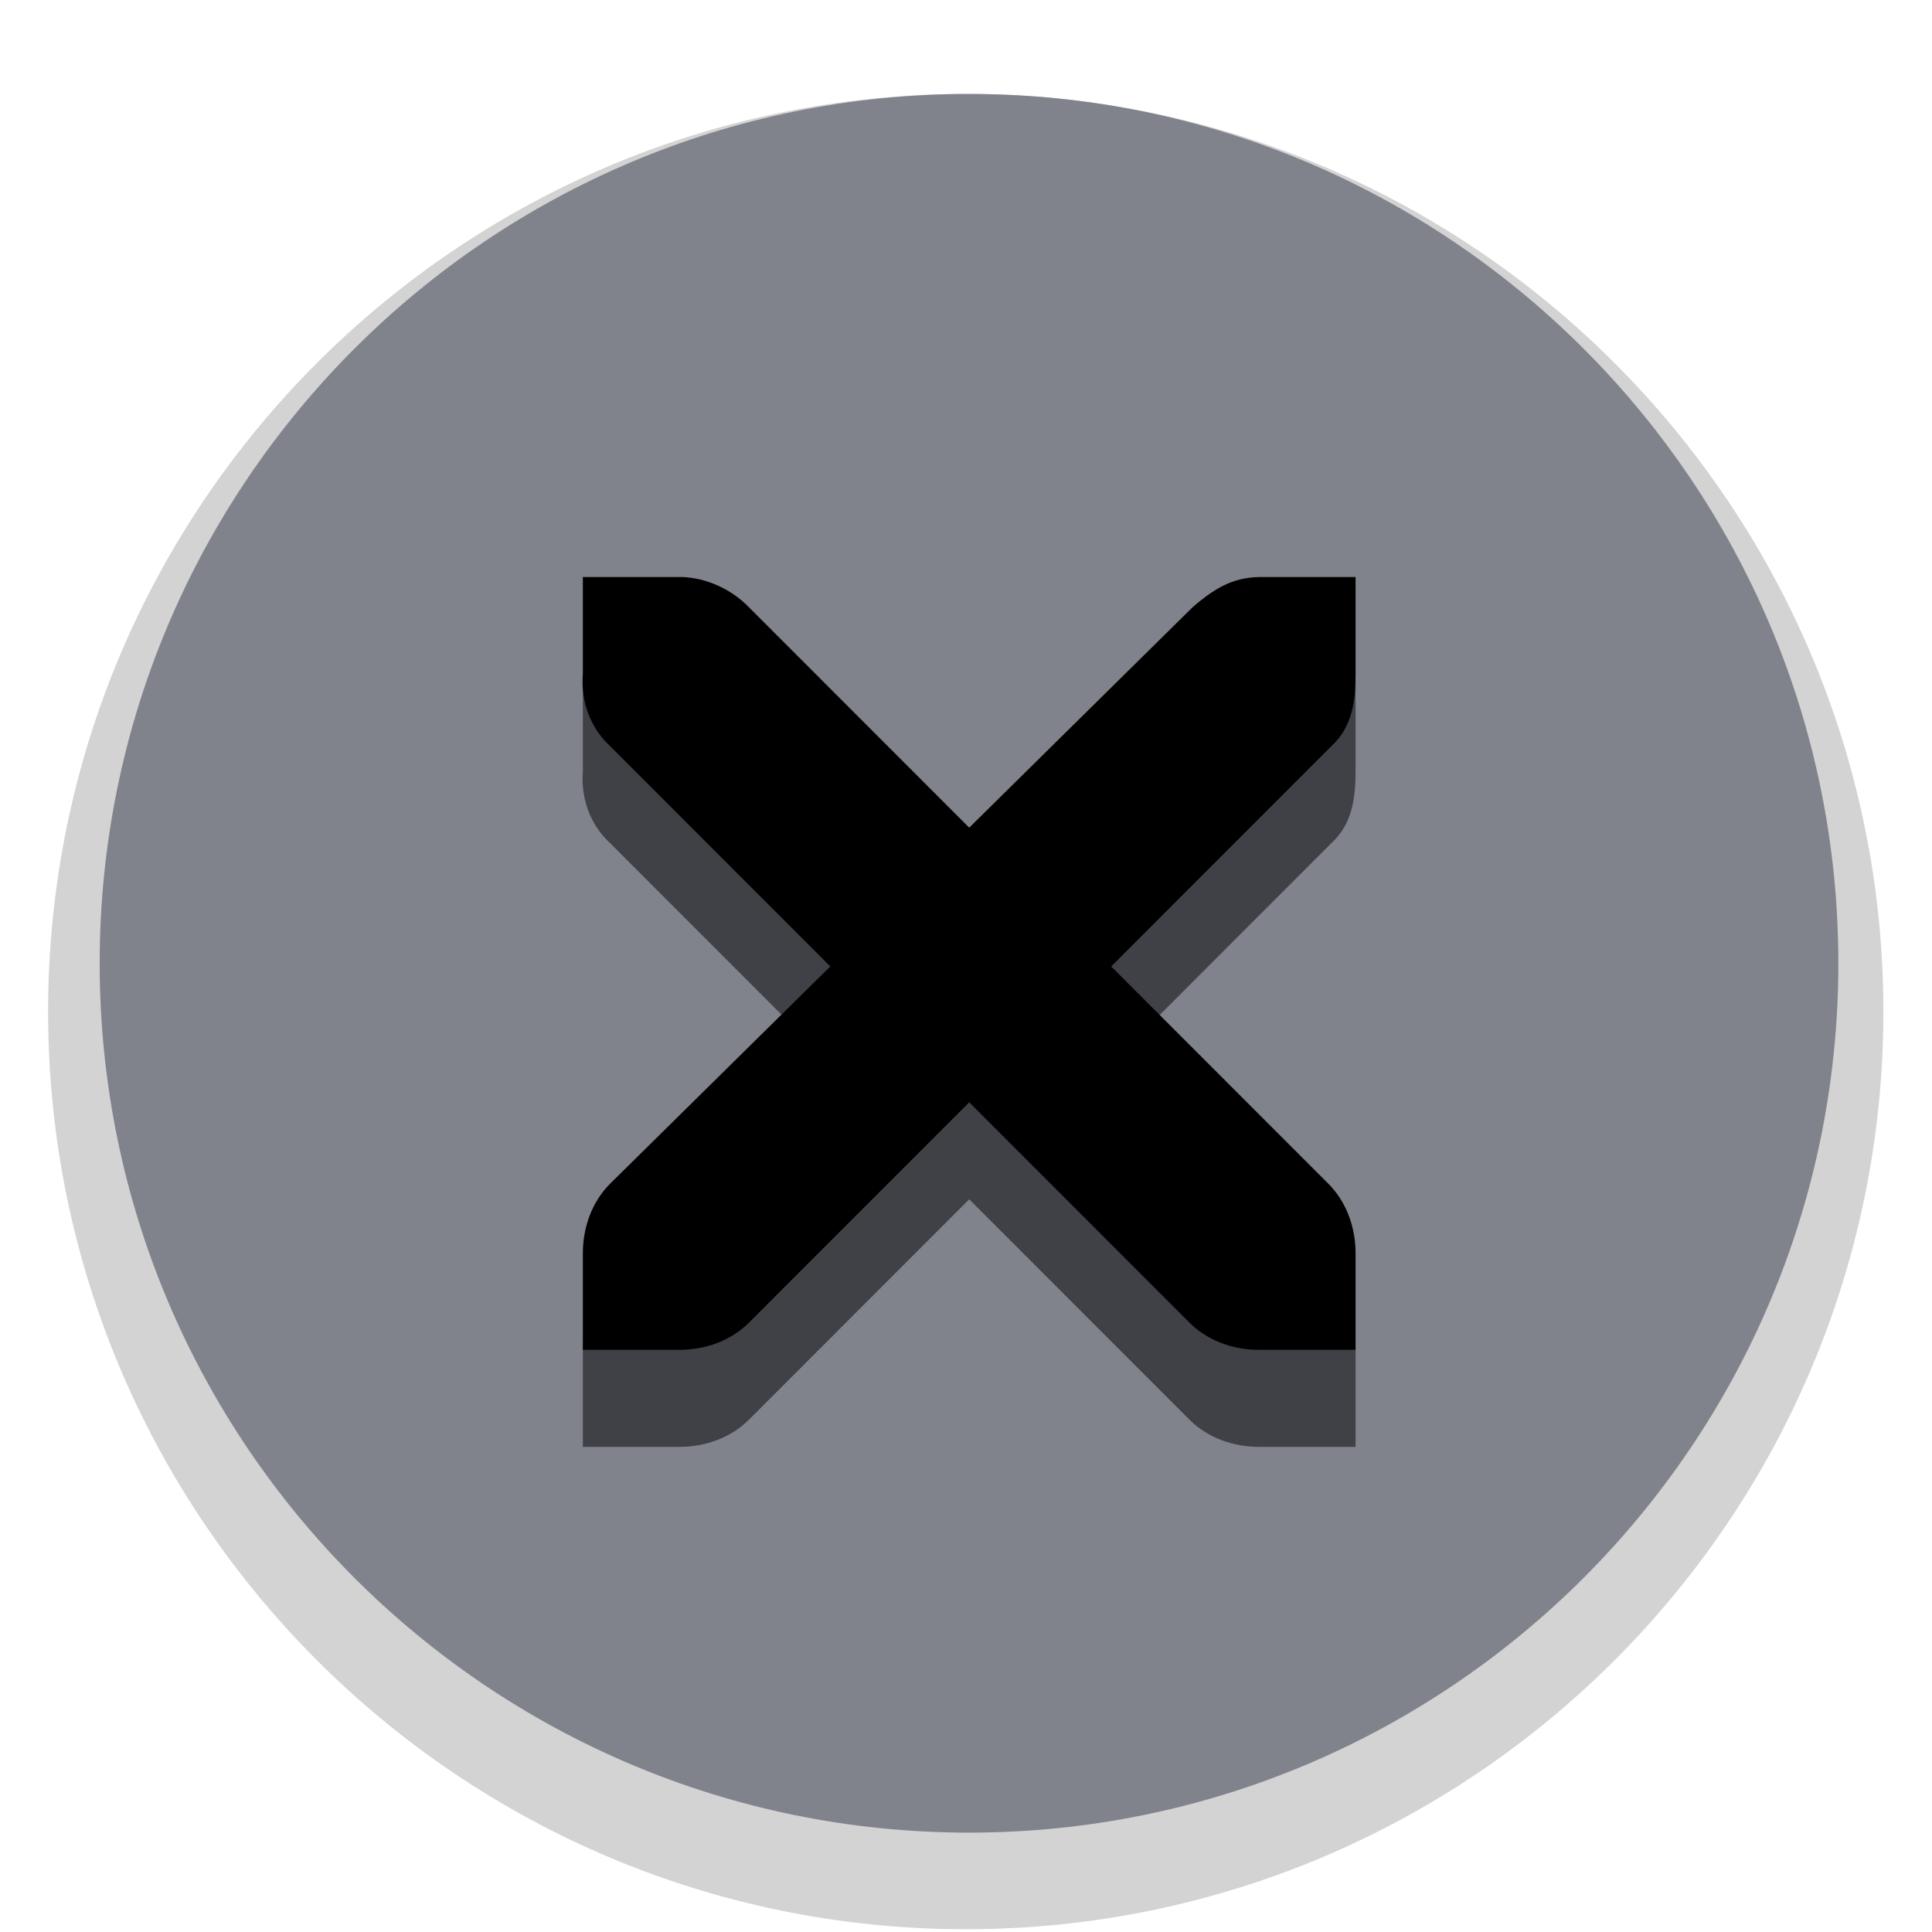
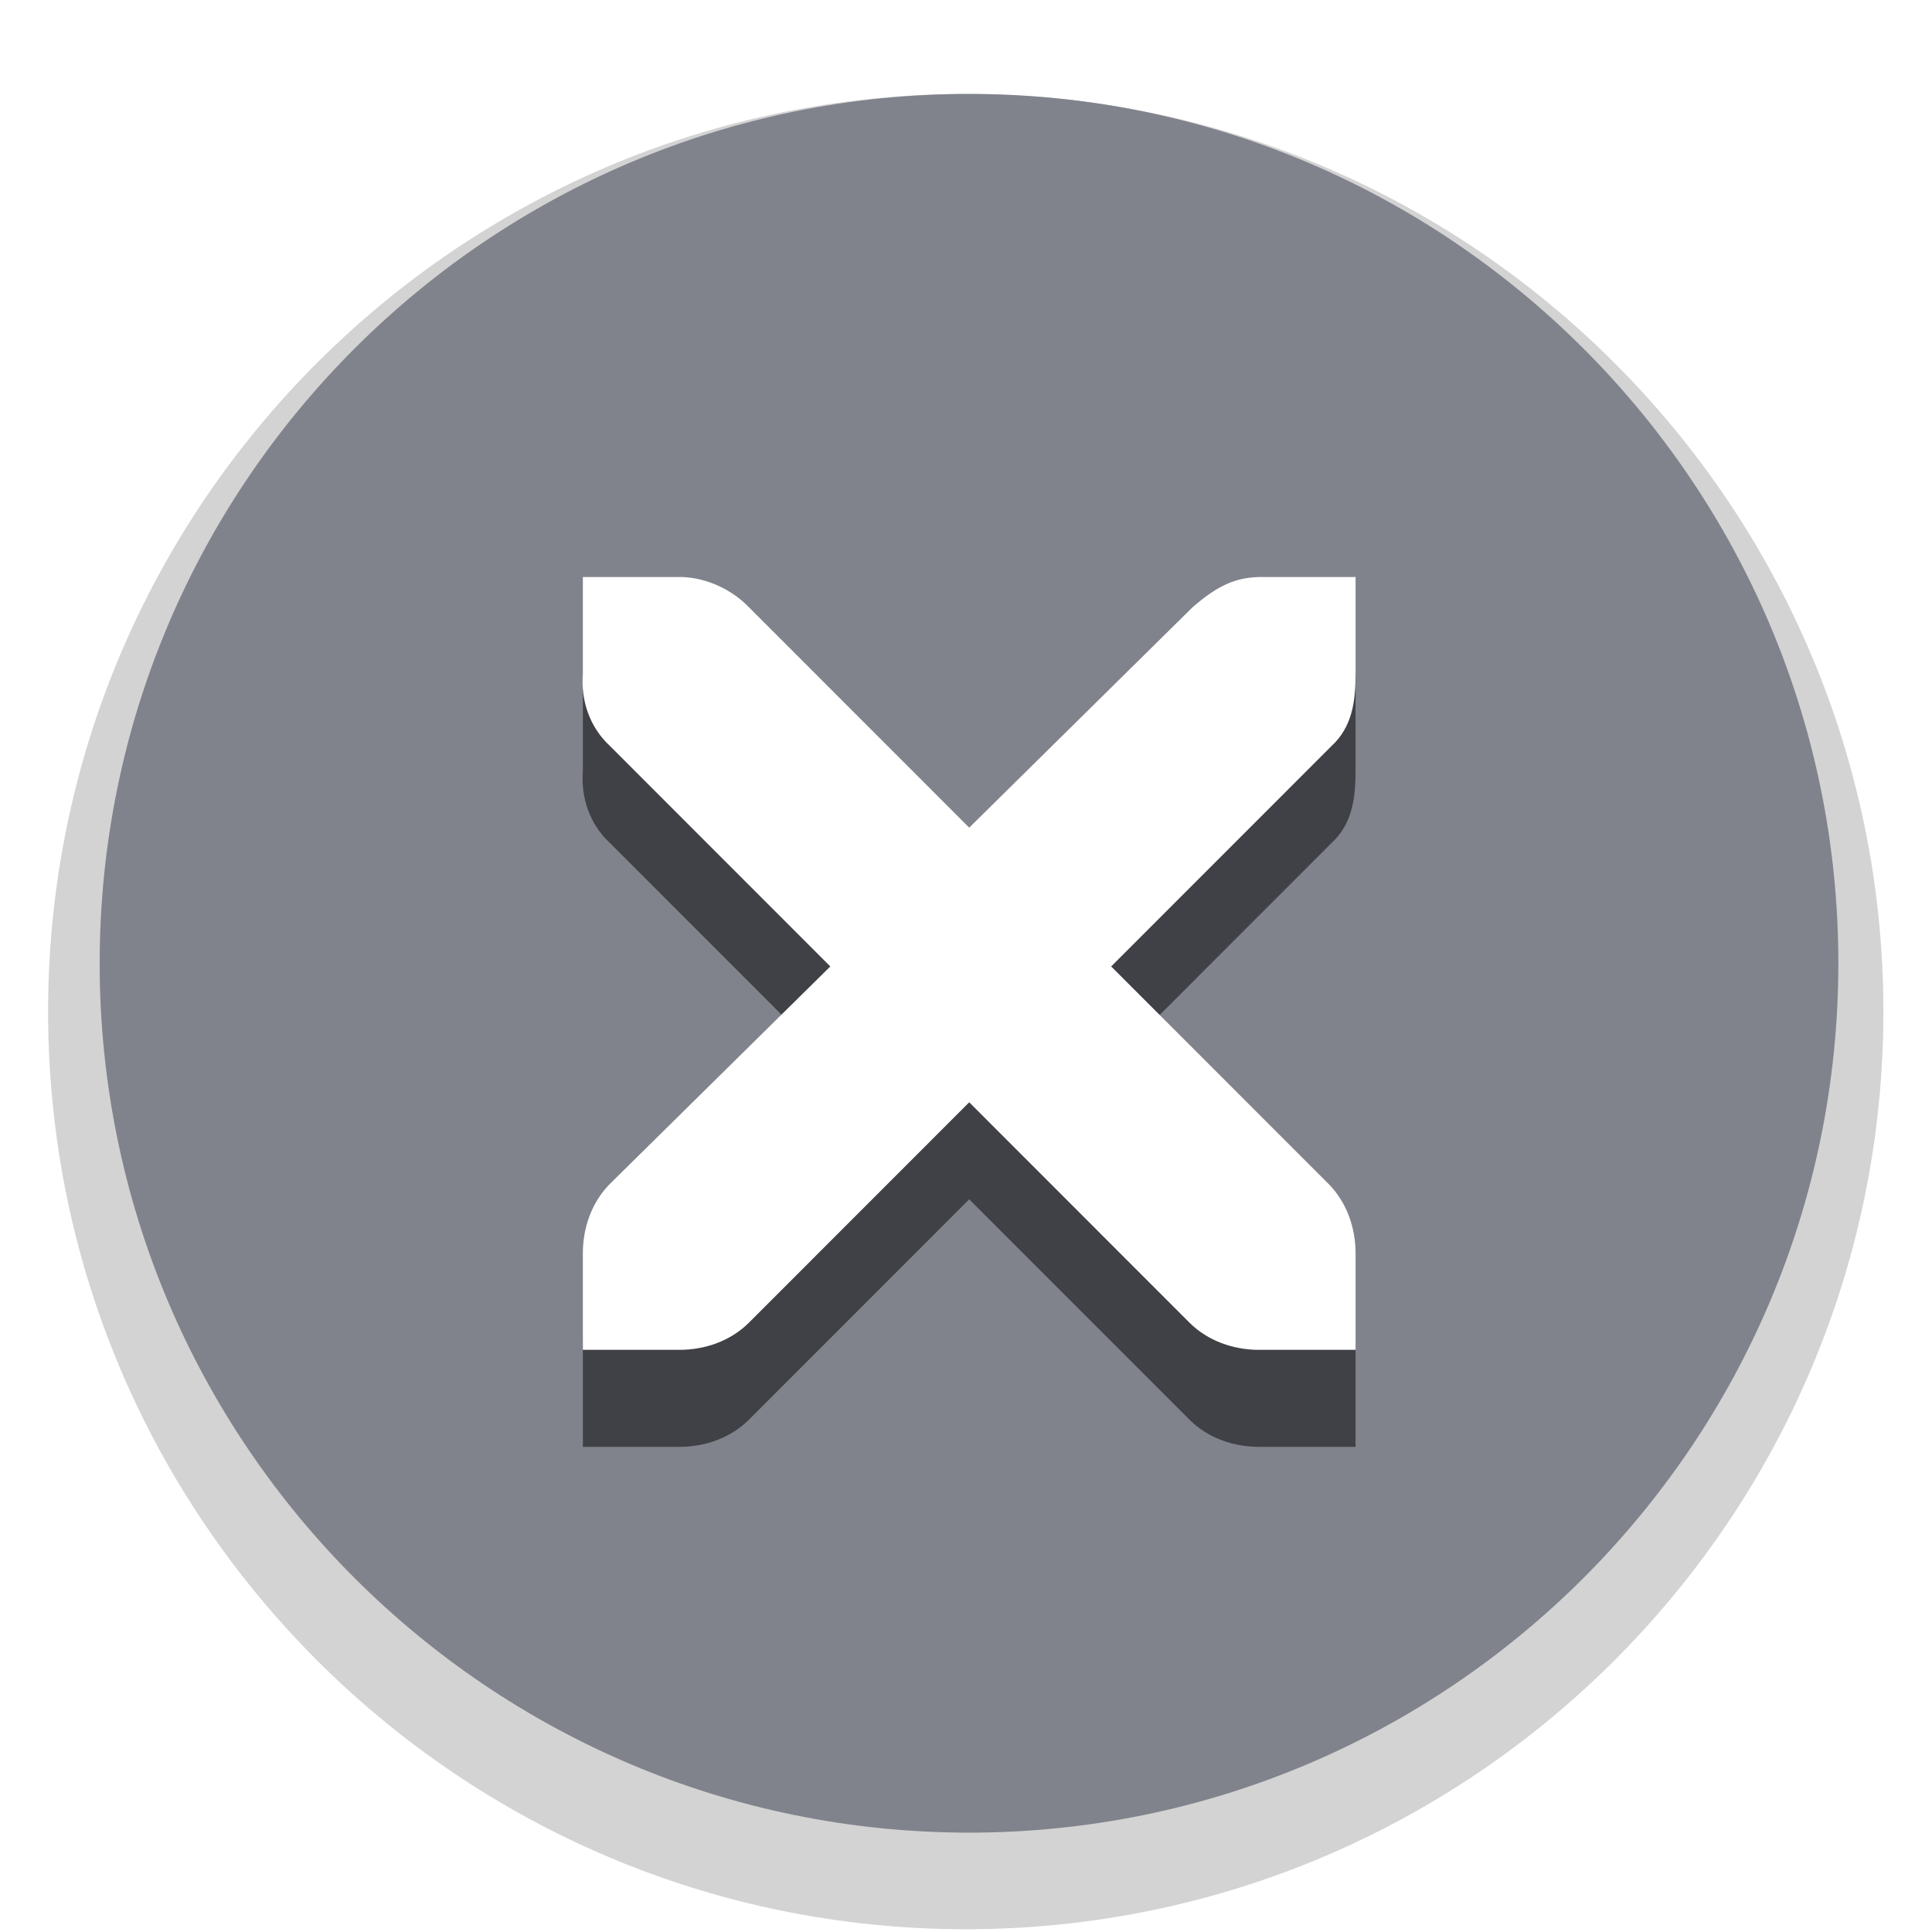
<svg xmlns="http://www.w3.org/2000/svg" xmlns:xlink="http://www.w3.org/1999/xlink" version="1.1" viewBox="0 0 20.001 20.001" id="svg209" width="20.001" height="20.001">
  <defs id="defs21">
    <linearGradient id="linearGradient1086">
      <stop stop-color="#fff" offset="0" id="stop2" />
      <stop stop-color="#fff" offset=".6" id="stop4" />
      <stop stop-color="#bababa" offset="1" id="stop6" />
    </linearGradient>
    <clipPath id="b">
      <rect x="109.41" y="196.63" width="16" height="16" opacity="0.3" id="rect9" />
    </clipPath>
    <clipPath id="a">
      <rect x="9.5" y="178.85" width="5" height="28" fill="#ffffff" opacity="0.539" id="rect12" />
    </clipPath>
    <radialGradient id="radialGradient1090-7-9" cx="19" cy="571.7" r="7.503" gradientTransform="matrix(1.433,-5.4148e-7,5.4109e-7,1.433,-8.2283,-213.91)" gradientUnits="userSpaceOnUse" xlink:href="#linearGradient1086" />
    <radialGradient id="radialGradient1090-7-93" cx="19" cy="571.7" r="7.503" gradientTransform="matrix(1.433,-5.4148e-7,5.4109e-7,1.433,-8.2283,-180.9)" gradientUnits="userSpaceOnUse" xlink:href="#linearGradient1086" />
    <radialGradient id="radialGradient1090-4-5" cx="19" cy="571.7" r="7.503" gradientTransform="matrix(1.4224,-5.3748e-7,5.371e-7,1.4224,57.973,-174.87)" gradientUnits="userSpaceOnUse" xlink:href="#linearGradient1086" />
    <radialGradient id="radialGradient1090-4-5-7" cx="19" cy="571.7" r="7.503" gradientTransform="matrix(1.4224,-5.3748e-7,5.371e-7,1.4224,57.973,-207.87)" gradientUnits="userSpaceOnUse" xlink:href="#linearGradient1086" />
    <radialGradient id="radialGradient1090-4-5-7-3" cx="19" cy="571.7" r="7.503" gradientTransform="matrix(1.4224,-5.3748e-7,5.371e-7,1.4224,57.973,-174.87)" gradientUnits="userSpaceOnUse" xlink:href="#linearGradient1086" />
    <radialGradient id="radialGradient1090-4-5-7-5" cx="19" cy="571.7" r="7.503" gradientTransform="matrix(1.4224,-5.3748e-7,5.371e-7,1.4224,57.973,-207.87)" gradientUnits="userSpaceOnUse" xlink:href="#linearGradient1086" />
  </defs>
  <g id="close-prelight" transform="matrix(1.0573,0,0,1.0573,-44.94582,-594.0969)">
    <rect x="42.51" y="561.9" width="18.917" height="18.917" fill="#ffffff" stroke-width="0.676" id="rect32" />
    <path d="m 51.966,562.82 c -4.959,0 -8.985,4.027 -8.985,8.986 0,4.959 4.027,8.984 8.985,8.984 4.959,0 8.985,-4.025 8.985,-8.984 0,-4.959 -4.027,-8.986 -8.985,-8.986 z" color="#000000" color-rendering="auto" dominant-baseline="auto" fill="#d3d3d3" image-rendering="auto" shape-rendering="auto" solid-color="#000000" stop-color="#000000" stroke-width="1.025" id="path34" />
    <path d="m 51.998,562.82 c -4.698,0 -8.512,3.814 -8.512,8.512 0,4.698 3.814,8.512 8.512,8.512 4.698,0 8.512,-3.814 8.512,-8.512 0,-4.698 -3.814,-8.512 -8.512,-8.512 z" color="#000000" color-rendering="auto" dominant-baseline="auto" fill="#737680" image-rendering="auto" shape-rendering="auto" solid-color="#000000" stop-color="#000000" id="path36" />
    <path d="m 51.998,562.82 c -4.698,0 -8.512,3.814 -8.512,8.512 0,4.698 3.814,8.512 8.512,8.512 4.698,0 8.512,-3.814 8.512,-8.512 0,-4.698 -3.814,-8.512 -8.512,-8.512 z" color="#000000" color-rendering="auto" dominant-baseline="auto" fill="#ffffff" image-rendering="auto" opacity="0.1" shape-rendering="auto" solid-color="#000000" stop-color="#000000" id="path38" />
    <path d="m 48.217,568.5 h 0.946 c 0.01,-1.3e-4 0.02,-4.5e-4 0.03,0 0.241,0.01 0.482,0.122 0.65,0.296 l 2.157,2.158 2.187,-2.158 c 0.251,-0.218 0.422,-0.289 0.65,-0.296 h 0.946 v 0.946 c 0,0.271 -0.032,0.521 -0.236,0.709 l -2.157,2.158 2.127,2.128 c 0.178,0.178 0.266,0.429 0.266,0.68 v 0.946 h -0.946 c -0.251,-1e-5 -0.502,-0.088 -0.68,-0.266 l -2.157,-2.158 -2.157,2.158 c -0.178,0.178 -0.429,0.266 -0.68,0.266 h -0.946 v -0.946 c 0,-0.251 0.088,-0.502 0.266,-0.68 l 2.157,-2.128 -2.157,-2.158 c -0.199,-0.184 -0.287,-0.444 -0.266,-0.709 V 568.5 Z" color="#bebebe" enable-background="new" opacity="0.5" stroke-width="1.261" id="path40" />
-     <path d="m 48.217,567.55 h 0.946 c 0.01,-1.3e-4 0.02,-4.5e-4 0.03,0 0.241,0.01 0.482,0.122 0.65,0.296 l 2.157,2.158 2.187,-2.158 c 0.251,-0.218 0.422,-0.289 0.65,-0.296 h 0.946 v 0.946 c 0,0.271 -0.032,0.521 -0.236,0.709 l -2.157,2.158 2.127,2.128 c 0.178,0.178 0.266,0.429 0.266,0.68 v 0.946 h -0.946 c -0.251,-10e-6 -0.502,-0.088 -0.68,-0.266 l -2.157,-2.158 -2.157,2.158 c -0.178,0.178 -0.429,0.266 -0.68,0.266 h -0.946 v -0.946 c 0,-0.251 0.088,-0.502 0.266,-0.68 l 2.157,-2.128 -2.157,-2.158 c -0.199,-0.184 -0.287,-0.444 -0.266,-0.709 V 567.55 Z" color="#bebebe" enable-background="new" stroke-width="1.261" id="path42" />
+     <path d="m 48.217,567.55 h 0.946 c 0.01,-1.3e-4 0.02,-4.5e-4 0.03,0 0.241,0.01 0.482,0.122 0.65,0.296 l 2.157,2.158 2.187,-2.158 c 0.251,-0.218 0.422,-0.289 0.65,-0.296 h 0.946 v 0.946 c 0,0.271 -0.032,0.521 -0.236,0.709 l -2.157,2.158 2.127,2.128 c 0.178,0.178 0.266,0.429 0.266,0.68 v 0.946 h -0.946 c -0.251,-10e-6 -0.502,-0.088 -0.68,-0.266 l -2.157,-2.158 -2.157,2.158 c -0.178,0.178 -0.429,0.266 -0.68,0.266 h -0.946 v -0.946 c 0,-0.251 0.088,-0.502 0.266,-0.68 l 2.157,-2.128 -2.157,-2.158 c -0.199,-0.184 -0.287,-0.444 -0.266,-0.709 V 567.55 Z" color="#bebebe" enable-background="new" fill="#ffffff" stroke-width="1.261" id="path42" />
  </g>
</svg>
